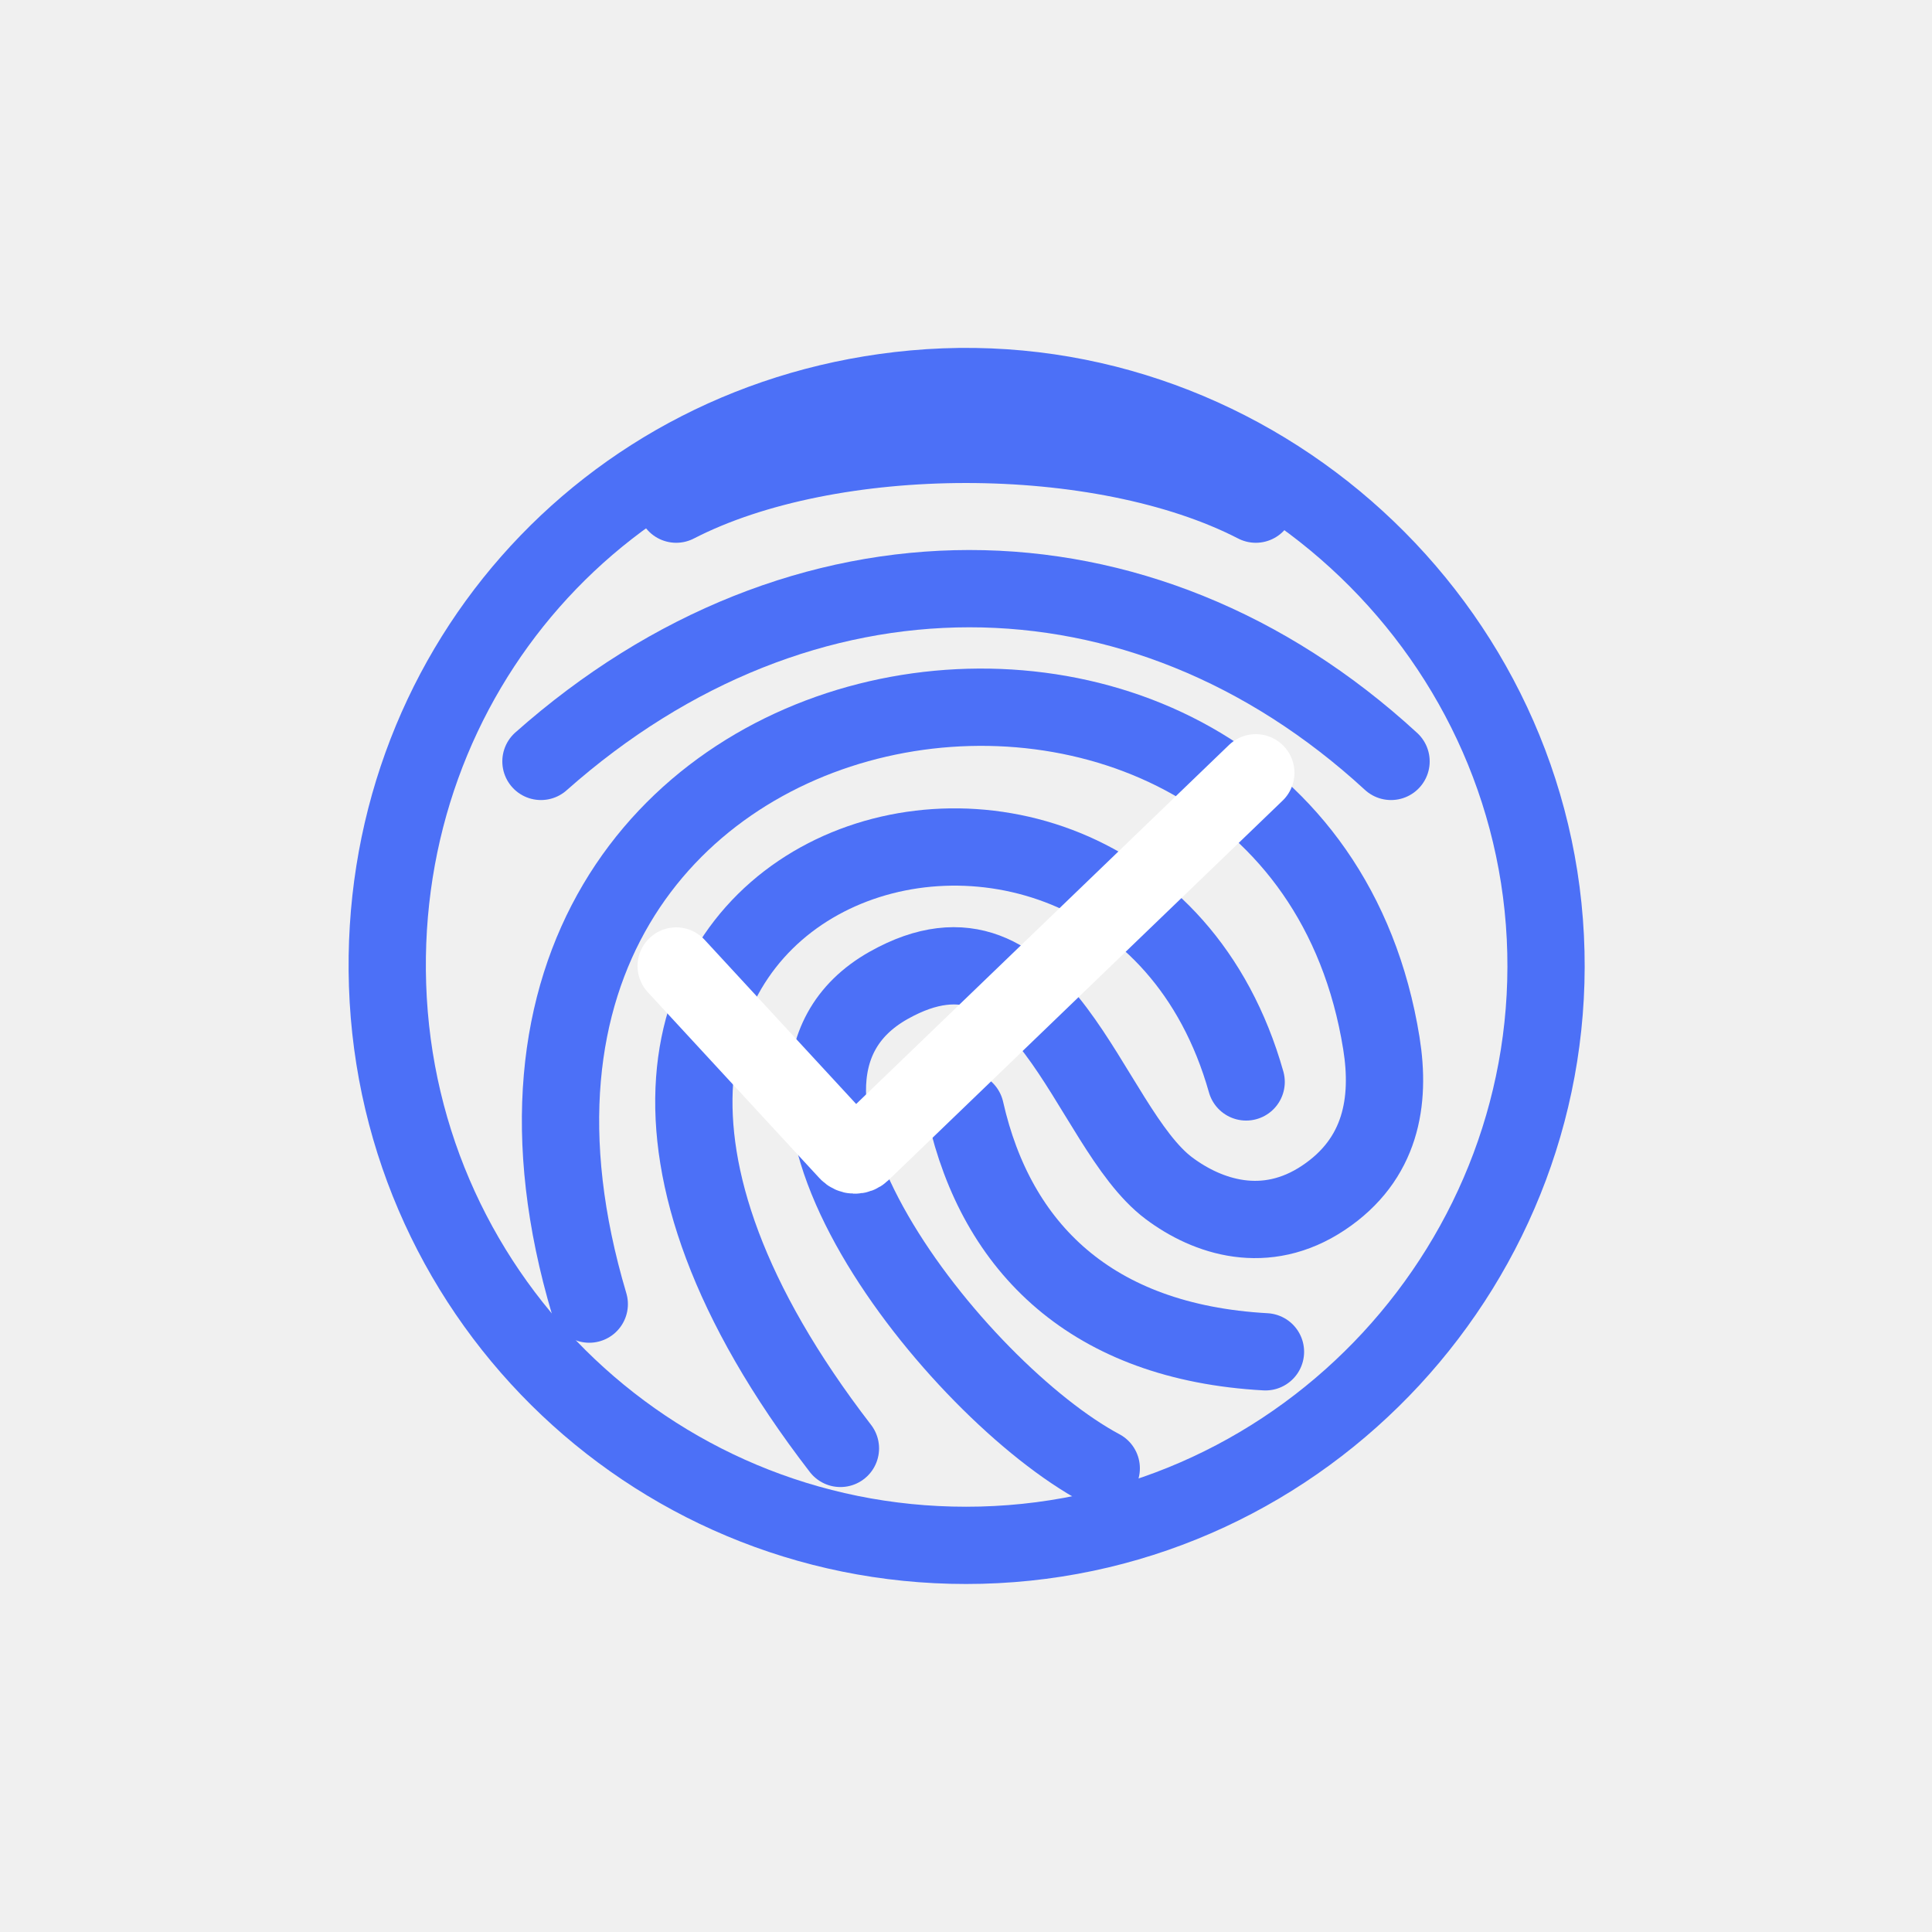
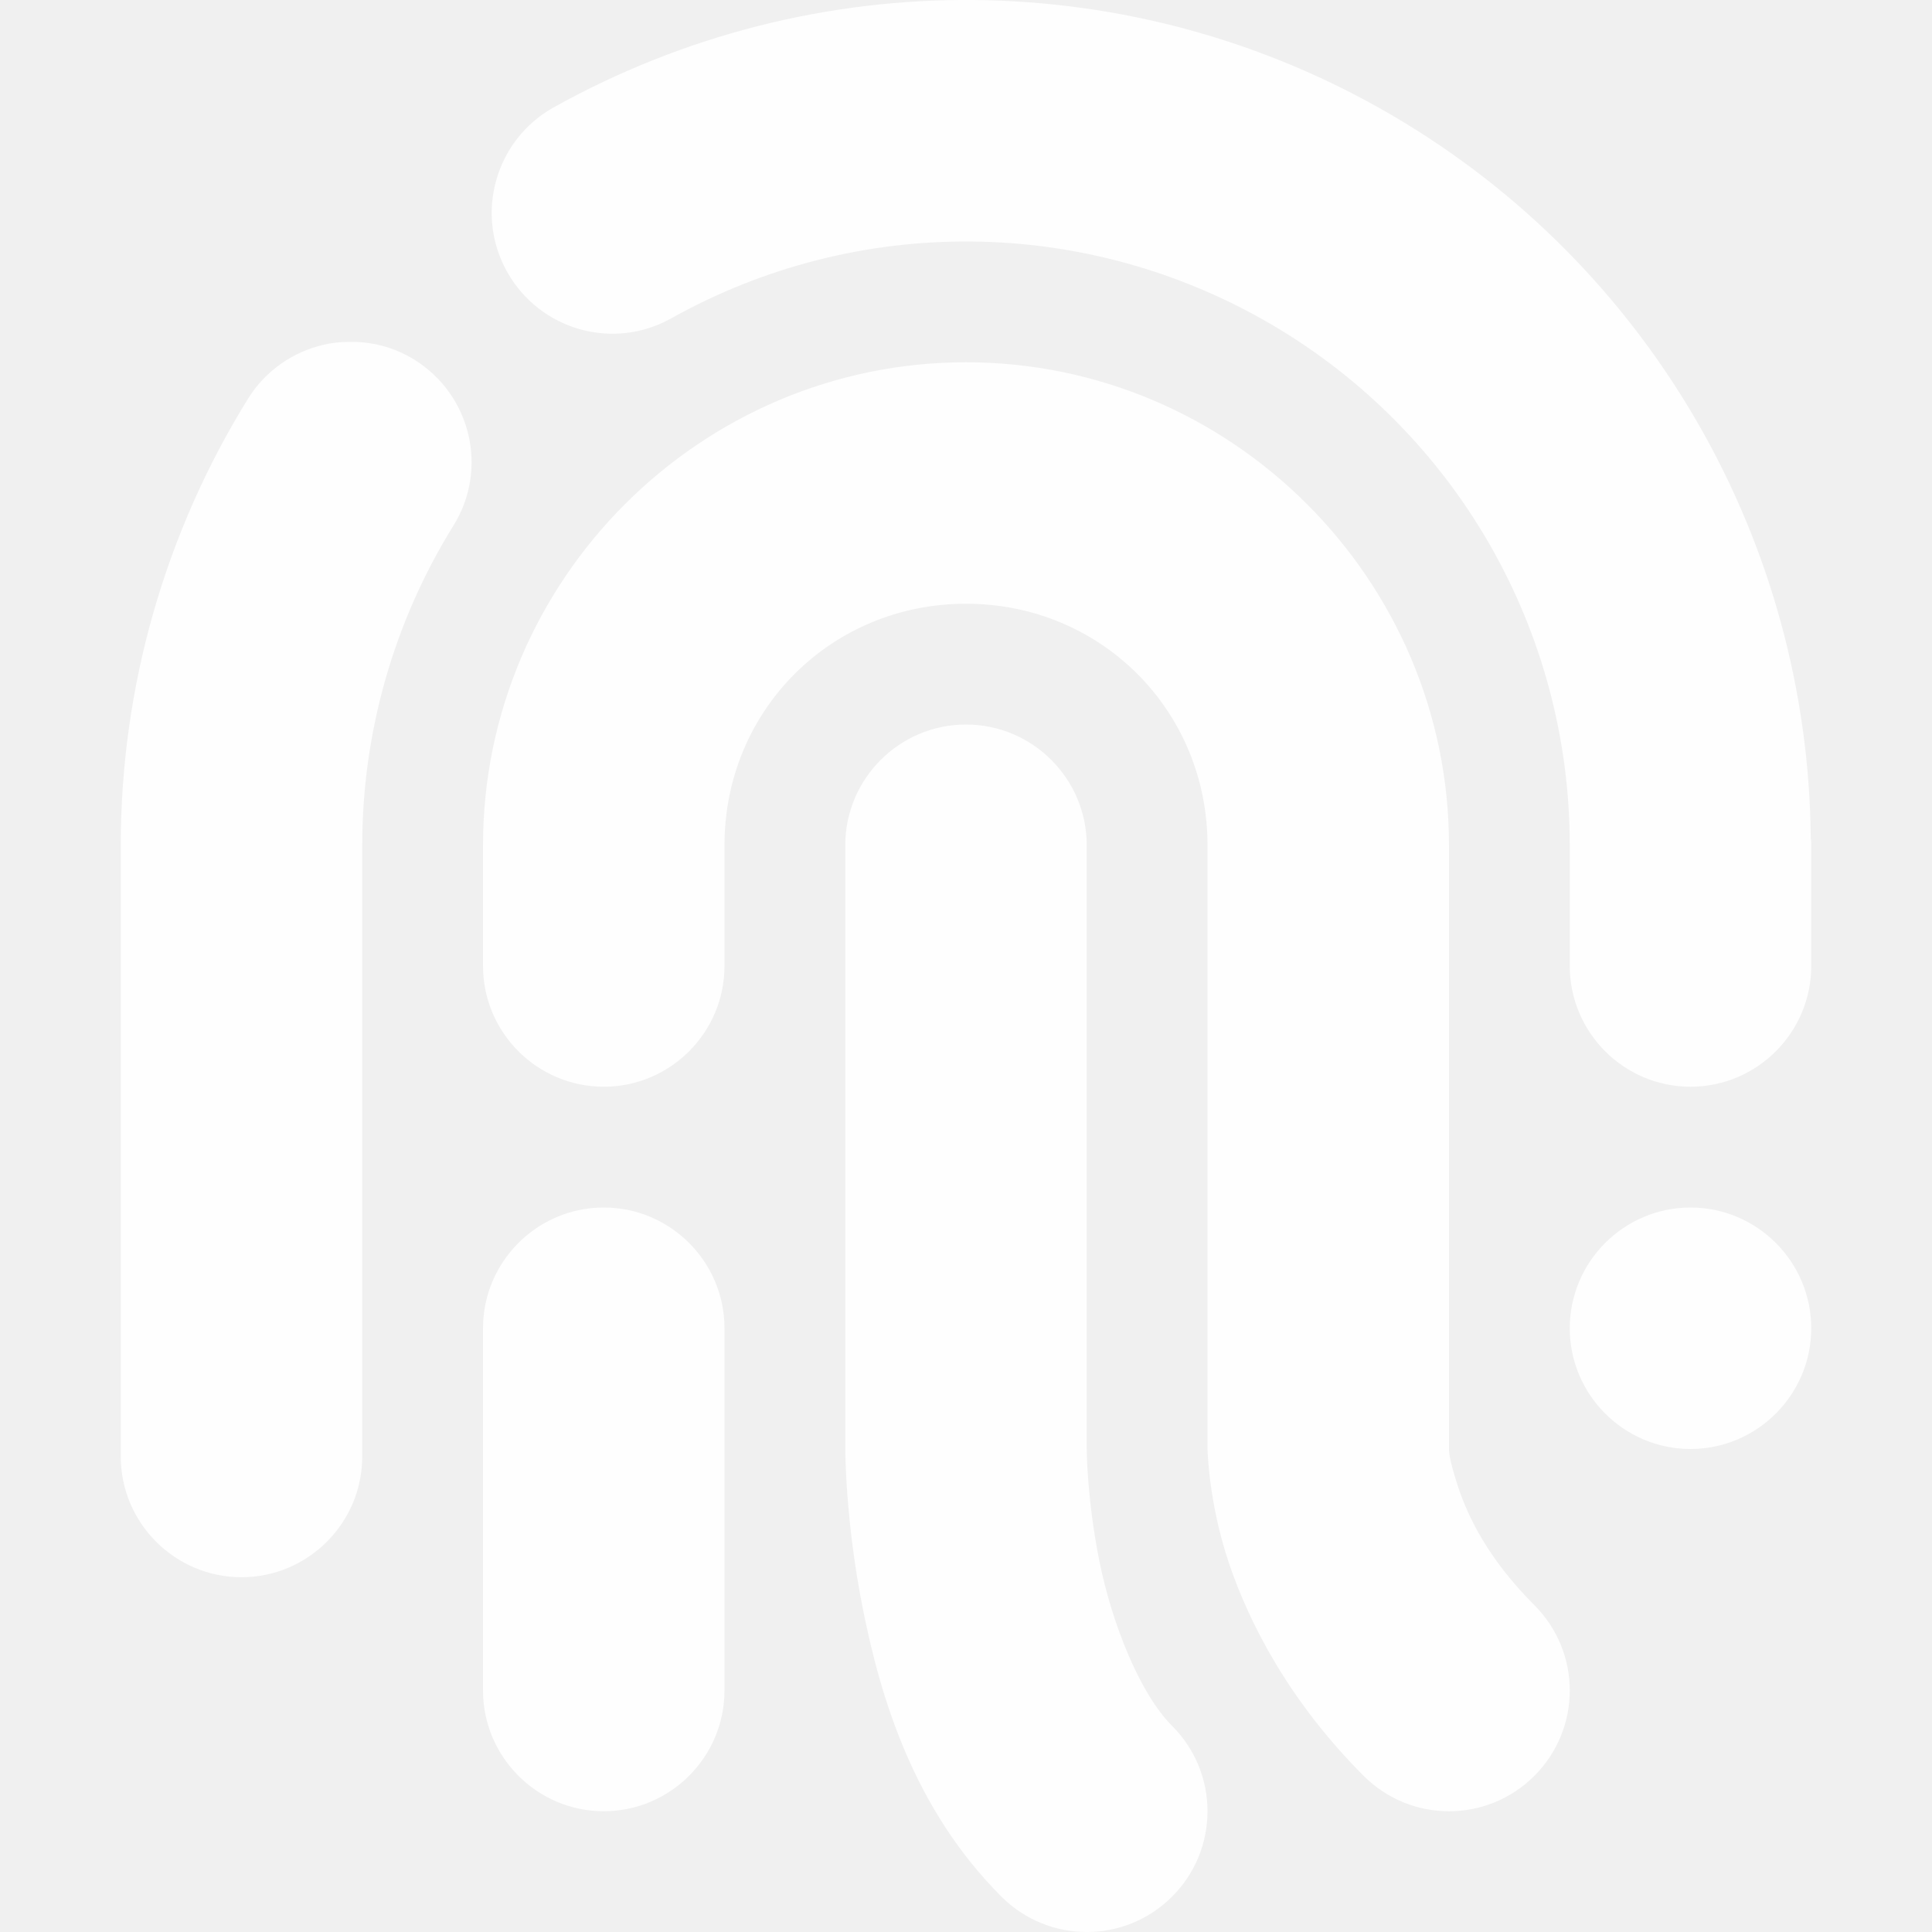
- <svg xmlns="http://www.w3.org/2000/svg" fill="none" height="100%" width="100%" viewBox="0 0 100 100">
-   <g id="i0">
-     <animate repeatCount="indefinite" attributeName="opacity" dur="3s" begin="0s" fill="freeze" values="1; 1; 0; 0" keyTimes="0; 0.433; 0.75; 1" keySplines="0 0 1 1; 0.455 0.03 0.515 0.955; 0 0 1 1" calcMode="spline" />
-     <g>
-       <g transform="translate(50,0)">
-         <g transform="translate(0,50)">
-           <g transform="rotate(0)">
-             <animateTransform repeatCount="indefinite" type="rotate" attributeName="transform" dur="3s" begin="0s" calcMode="spline" values="0; 0; -57.296; -57.296" keyTimes="0; 0.433; 0.75; 1" keySplines="0 0 1 1; 0.455 0.03 0.515 0.955; 0 0 1 1" fill="freeze" />
-             <g transform="scale(1,1)">
-               <animateTransform repeatCount="indefinite" type="scale" attributeName="transform" dur="3s" begin="0s" calcMode="spline" values="1 1; 1 1; 0.4 0.4; 0.4 0.4" keyTimes="0; 0.433; 0.75; 1" keySplines="0 0 1 1; 0.455 0.03 0.515 0.955; 0 0 1 1" fill="freeze" />
-               <g transform="translate(-50,-50)">
-                 <g id="i1">
-                   <path stroke-linejoin="round" stroke-linecap="round" stroke-width="4" stroke="#ededed" fill="#000000" fill-opacity="0" d="M35,26.094C43,21.969,57,21.969,65,26.094" />
-                 </g>
-                 <g id="i1">
-                   <path stroke-linejoin="round" stroke-linecap="round" stroke-width="4" stroke="#ededed" fill="#000000" fill-opacity="0" d="M65.5,69.969C56.5,69.469,51.579,64.593,49.97,57.469" />
-                 </g>
-                 <g id="i1">
-                   <path stroke-linejoin="round" stroke-linecap="round" stroke-width="4" stroke="#ededed" fill="#000000" fill-opacity="0" d="M43.5,74.969C20,44.469,58,33,64.5,56" />
-                 </g>
-                 <g id="i1">
-                   <path stroke-linejoin="round" stroke-linecap="round" stroke-width="4" stroke="#ededed" fill="#000000" fill-opacity="0" d="M57,76C49.5,72,36.899,56.119,46,51C54,46.5,56.248,58.311,60.5,61.5C62.5,63,65.5,64,68.5,62C71.5,60,71.982,57,71.5,54C67,26,20.153,32.735,30.5,67.5" />
-                 </g>
-                 <g id="i1">
-                   <path stroke-linejoin="round" stroke-linecap="round" stroke-width="4" stroke="#ededed" fill="#000000" fill-opacity="0" d="M28,39.41C41.423,27.5,59.025,27.477,72,39.41" />
-                 </g>
-                 <g id="i1">
-                   <path stroke-linejoin="round" stroke-linecap="round" stroke-width="4" stroke="#ededed" fill="#000000" fill-opacity="0" d="M28,39.41C41.423,27.5,59.025,27.477,72,39.41" />
-                 </g>
-               </g>
-             </g>
-           </g>
-         </g>
-       </g>
-     </g>
-   </g>
-   <g id="i2">
-     <animate repeatCount="indefinite" attributeName="opacity" dur="3s" begin="0s" fill="freeze" values="1; 1; 0; 0" keyTimes="0; 0.433; 0.75; 1" keySplines="0 0 1 1; 0.455 0.03 0.515 0.955; 0 0 1 1" calcMode="spline" />
-     <g>
-       <g transform="translate(50,0)">
-         <g transform="translate(0,50)">
-           <g transform="rotate(0)">
-             <animateTransform repeatCount="indefinite" type="rotate" attributeName="transform" dur="3s" begin="0s" calcMode="spline" values="0; 0; -57.296; -57.296" keyTimes="0; 0.433; 0.75; 1" keySplines="0 0 1 1; 0.455 0.03 0.515 0.955; 0 0 1 1" fill="freeze" />
-             <g transform="scale(1,1)">
-               <animateTransform repeatCount="indefinite" type="scale" attributeName="transform" dur="3s" begin="0s" calcMode="spline" values="1 1; 1 1; 0.4 0.4; 0.4 0.4" keyTimes="0; 0.433; 0.75; 1" keySplines="0 0 1 1; 0.455 0.03 0.515 0.955; 0 0 1 1" fill="freeze" />
-               <g transform="translate(-50,-50)">
-                 <g id="i3">
-                   <path stroke-linejoin="round" stroke-linecap="round" stroke-width="4" stroke="#4c70f7" fill="#000000" fill-opacity="0" d="M43.5,74.969C20,44.469,58,33,64.5,56" />
-                 </g>
-                 <g id="i3">
-                   <path stroke-linejoin="round" stroke-linecap="round" stroke-width="4" stroke="#4c70f7" fill="#000000" fill-opacity="0" d="M57,76C49.5,72,36.899,56.119,46,51C54,46.5,56.248,58.311,60.5,61.5C62.5,63,65.5,64,68.5,62C71.5,60,71.982,57,71.5,54C67,26,20.153,32.735,30.5,67.5" />
-                 </g>
-               </g>
-             </g>
-           </g>
-         </g>
-       </g>
-     </g>
-   </g>
-   <g id="i4">
-     <animate repeatCount="indefinite" attributeName="opacity" dur="3s" begin="0s" fill="freeze" values="1; 1; 0; 0" keyTimes="0; 0.433; 0.75; 1" keySplines="0 0 1 1; 0.455 0.03 0.515 0.955; 0 0 1 1" calcMode="spline" />
-     <g>
-       <g transform="translate(50,0)">
-         <g transform="translate(0,50)">
-           <g transform="rotate(0)">
-             <animateTransform repeatCount="indefinite" type="rotate" attributeName="transform" dur="3s" begin="0s" calcMode="spline" values="0; 0; -57.296; -57.296" keyTimes="0; 0.433; 0.75; 1" keySplines="0 0 1 1; 0.455 0.03 0.515 0.955; 0 0 1 1" fill="freeze" />
-             <g transform="scale(1,1)">
-               <animateTransform repeatCount="indefinite" type="scale" attributeName="transform" dur="3s" begin="0s" calcMode="spline" values="1 1; 1 1; 0.4 0.4; 0.4 0.4" keyTimes="0; 0.433; 0.75; 1" keySplines="0 0 1 1; 0.455 0.03 0.515 0.955; 0 0 1 1" fill="freeze" />
-               <g transform="translate(-50,-50)">
-                 <g id="i5">
-                   <path stroke-linejoin="round" stroke-linecap="round" stroke-width="4" stroke="#4c70f7" fill="#000000" fill-opacity="0" d="M35,26.094C43,21.969,57,21.969,65,26.094" />
-                 </g>
-                 <g id="i5">
-                   <path stroke-linejoin="round" stroke-linecap="round" stroke-width="4" stroke="#4c70f7" fill="#000000" fill-opacity="0" d="M65.5,69.969C56.5,69.469,51.579,64.593,49.97,57.469" />
-                 </g>
-                 <g id="i5">
-                   <path stroke-linejoin="round" stroke-linecap="round" stroke-width="4" stroke="#4c70f7" fill="#000000" fill-opacity="0" d="M28,39.41C41.423,27.5,59.025,27.477,72,39.41" />
-                 </g>
-               </g>
-             </g>
-           </g>
-         </g>
-       </g>
-     </g>
-   </g>
-   <g transform="matrix(-0.998,0.058,-0.058,-0.998,102.833,96.996)" id="i6">
-     <g id="i7">
-       <path stroke-miterlimit="1" stroke-linecap="round" stroke-width="4" stroke="#4c70f7" fill="#000000" fill-opacity="0" d="M50.996,20.016C34.161,19.465,20.14,33.054,20.001,49.752C19.861,66.585,34.025,80.545,50.996,79.984C67.139,79.45,79.59,66.751,79.99,50.743C80.401,34.317,67.561,20.559,50.996,20.016Z" />
-     </g>
-   </g>
-   <g opacity="0" id="i8">
-     <animate repeatCount="indefinite" attributeName="opacity" dur="3s" begin="0s" fill="freeze" values="0; 0; 1; 1" keyTimes="0; 0.733; 0.828; 1" keySplines="0 0 1 1; 0.455 0.03 0.515 0.955; 0 0 1 1" calcMode="spline" />
-     <g>
-       <g transform="translate(50,0)">
-         <g transform="translate(0,50)">
-           <g transform="scale(1,1) translate(-50,-50)">
-             <g id="i9">
-               <ellipse ry="30" rx="30" cy="50" cx="50" stroke-miterlimit="1" stroke-linecap="square" stroke-width="4" stroke="#4c70f7" fill="#4c70f7" />
-             </g>
-           </g>
-         </g>
-       </g>
-     </g>
-   </g>
-   <g transform="matrix(1,0,0,1,0,0)" id="i10">
-     <g id="i11">
-       <path stroke-miterlimit="1" stroke-linecap="round" stroke-width="4" stroke="#ffffff" fill="#000000" fill-opacity="0" d="M35,50C35,50,43.884,59.625,43.884,59.625C44.075,59.831,44.397,59.84,44.599,59.646C44.599,59.646,65,40,65,40" />
-     </g>
-   </g>
+ <svg xmlns="http://www.w3.org/2000/svg" width="32" height="32" viewBox="0 0 16 16">
+   <path fill="#ffffff" fill-opacity="0.9" d="M8.074 0c-1.203-.012-2.406.285-3.492.891-.48.27-.652.879-.383 1.359.27.484.879.656 1.359.387 1.551-.867 3.438-.848 4.973.051C12.062 3.586 13 5.223 13 7v1c0 .551.449 1 1 1s1-.449 1-1V7c0-.02 0-.039-.004-.055-.02-2.461-1.332-4.738-3.457-5.984C10.469.332 9.273.012 8.07 0zM2.875 2.832c-.066 0-.133.008-.195.023-.258.059-.484.219-.625.445C1.367 4.41 1 5.691 1 7v5.062c0 .551.449 1 1 1s1-.449 1-1V7c0-.934.262-1.852.754-2.645.293-.469.148-1.082-.32-1.375-.168-.105-.363-.156-.559-.148M8 3C5.801 3 4 4.801 4 7v1c0 .551.449 1 1 1s1-.449 1-1V7c0-1.117.883-2 2-2s2 .883 2 2v5s.008.441.176.941.5 1.148 1.117 1.766c.391.391 1.023.391 1.414 0s.391-1.023 0-1.414c-.383-.383-.551-.734-.633-.984S12 12 12 12V7c0-2.199-1.801-4-4-4m0 3c-.551 0-1 .449-1 1v5s0 .594.145 1.32c.145.727.414 1.652 1.148 2.387.391.391 1.023.391 1.414 0s.391-1.023 0-1.414c-.266-.266-.496-.84-.602-1.363C9 12.406 9 12 9 12V7c0-.551-.449-1-1-1m-3 4c-.551 0-1 .449-1 1v3c0 .551.449 1 1 1s1-.449 1-1v-3c0-.551-.449-1-1-1m9 0c-.551 0-1 .449-1 1s.449 1 1 1 1-.449 1-1-.449-1-1-1m0 0" />
</svg>
